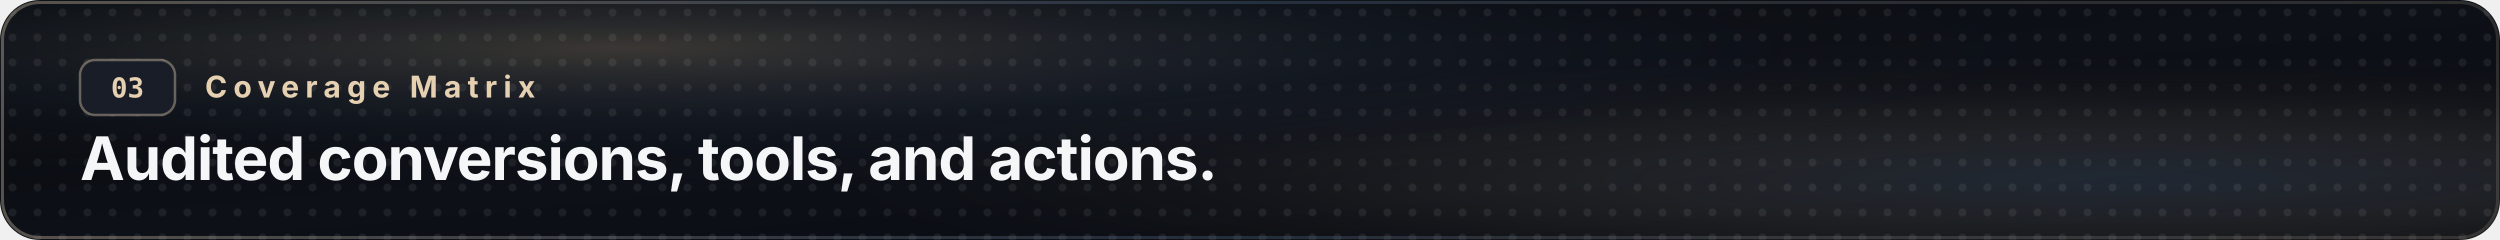
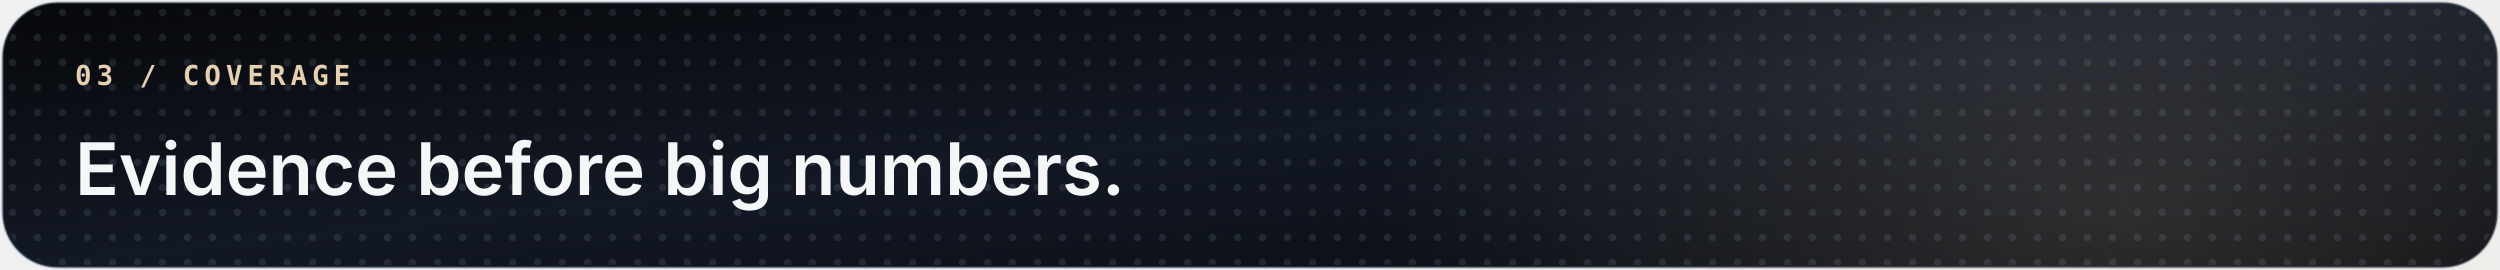
- <svg xmlns="http://www.w3.org/2000/svg" viewBox="0 0 1000 96" width="100%">
+ <svg xmlns="http://www.w3.org/2000/svg" viewBox="0 0 1000 108" width="1000" height="108" role="img" aria-labelledby="title">
  <defs>
-     <linearGradient id="bgGrad" x1="0%" y1="0%" x2="100%" y2="100%">
-       <stop offset="0%" stop-color="#07080A" />
-       <stop offset="50%" stop-color="#0D1017" />
-       <stop offset="100%" stop-color="#080A0F" />
+     <linearGradient id="bg" x2="1" y2="1">
+       <stop stop-color="#07080A" />
+       <stop offset=".5" stop-color="#121824" />
+       <stop offset="1" stop-color="#080A0F" />
    </linearGradient>
-     <radialGradient id="goldGlow" cx="25%" cy="20%" r="60%">
-       <stop offset="0%" stop-color="#E5D0B1" stop-opacity="0.22" />
-       <stop offset="50%" stop-color="#6482A6" stop-opacity="0.08" />
-       <stop offset="100%" stop-color="#07080A" stop-opacity="0" />
+     <radialGradient id="glow">
+       <stop stop-color="#E5D0B1" stop-opacity=".16" />
+       <stop offset="1" stop-color="#E5D0B1" stop-opacity="0" />
    </radialGradient>
-     <radialGradient id="blueGlow" cx="85%" cy="75%" r="55%">
-       <stop offset="0%" stop-color="#7494B8" stop-opacity="0.20" />
-       <stop offset="55%" stop-color="#E5D0B1" stop-opacity="0.06" />
-       <stop offset="100%" stop-color="#07080A" stop-opacity="0" />
-     </radialGradient>
-     <linearGradient id="borderGrad" x1="0%" y1="0%" x2="100%" y2="0%">
-       <stop offset="0%" stop-color="#E5D0B1" stop-opacity="0.35" />
-       <stop offset="50%" stop-color="#6482A6" stop-opacity="0.25" />
-       <stop offset="100%" stop-color="#E5D0B1" stop-opacity="0.15" />
-     </linearGradient>
-     <pattern id="dotMatrix" width="10" height="10" patternUnits="userSpaceOnUse">
-       <circle cx="5" cy="5" r="1.6" fill="#ffffff" fill-opacity="0.07" />
+     <pattern id="dots" width="10" height="10" patternUnits="userSpaceOnUse">
+       <circle cx="5" cy="5" r="1.5" fill="#A6BBD2" opacity=".13" />
    </pattern>
-     <pattern id="dotMatrixBright" width="10" height="10" patternUnits="userSpaceOnUse">
-       <circle cx="5" cy="5" r="2.1" fill="#E5D0B1" fill-opacity="0.16" />
-     </pattern>
-     <style>
-       .font-sans { font-family: -apple-system, BlinkMacSystemFont, 'SF Pro Display', 'Inter', 'Segoe UI', sans-serif; }
-       .font-mono { font-family: 'SF Mono', 'JetBrains Mono', 'Menlo', monospace; }
-       .kicker { font-size: 12px; font-weight: 700; fill: #E5D0B1; letter-spacing: 2.5px; text-transform: uppercase; }
-       .title { font-size: 24px; font-weight: 700; fill: #F4F6F8; letter-spacing: -0.4px; }
-       .subtitle { font-size: 15px; font-weight: 400; fill: #9BA6B2; }
-       .card-title { font-size: 16px; font-weight: 700; fill: #F4F6F8; }
-       .card-body { font-size: 13.5px; font-weight: 400; fill: #9BA6B2; }
-       .stat-num { font-size: 32px; font-weight: 800; fill: #E5D0B1; }
-       .stat-label { font-size: 12px; font-weight: 600; fill: #9BA6B2; letter-spacing: 0.8px; text-transform: uppercase; }
-       .pill { font-size: 11.5px; font-weight: 600; fill: #E5D0B1; }
-     </style>
+     <style>text{font-family:-apple-system,BlinkMacSystemFont,'Segoe UI',sans-serif} .mono{font-family:Menlo,Consolas,monospace;letter-spacing:2px} .gold{fill:#E5D0B1}.white{fill:#F4F6F8}.muted{fill:#B5C1D1}</style>
  </defs>
-   <rect width="1000" height="96" rx="16" fill="url(#bgGrad)" />
-   <rect width="1000" height="96" rx="16" fill="url(#goldGlow)" />
-   <rect width="1000" height="96" rx="16" fill="url(#blueGlow)" />
-   <rect width="1000" height="96" rx="16" fill="url(#dotMatrix)" />
-   <rect x="1" y="1" width="998" height="94" rx="15" fill="none" stroke="url(#borderGrad)" stroke-width="1.2" />
-   <g class="font-sans" transform="translate(32, 0)">
-     <rect x="0" y="24" width="38" height="22" rx="6" fill="#181D27" stroke="#E5D0B1" stroke-opacity="0.4" stroke-width="1" />
-     <text x="19" y="39" text-anchor="middle" class="font-mono" font-size="11" font-weight="700" fill="#E5D0B1">03</text>
-     <text x="50" y="39" class="kicker">Coverage Matrix</text>
-     <text x="0" y="72" class="title">Audited conversions, tools, and actions.</text>
-   </g>
+   <rect x="1" y="1" width="998" height="106" rx="22" fill="url(#bg)" stroke="#6E7F96" stroke-opacity=".4" />
+   <rect x="2" y="2" width="996" height="104" rx="22" fill="url(#dots)" />
+   <ellipse cx="850" cy="80" rx="300" ry="220" fill="url(#glow)" />
+   <text x="30" y="34" font-size="11" font-weight="700" class="mono gold">03 / COVERAGE</text>
+   <text x="30" y="78" font-size="29" font-weight="600" class="white">Evidence before big numbers.</text>
</svg>
